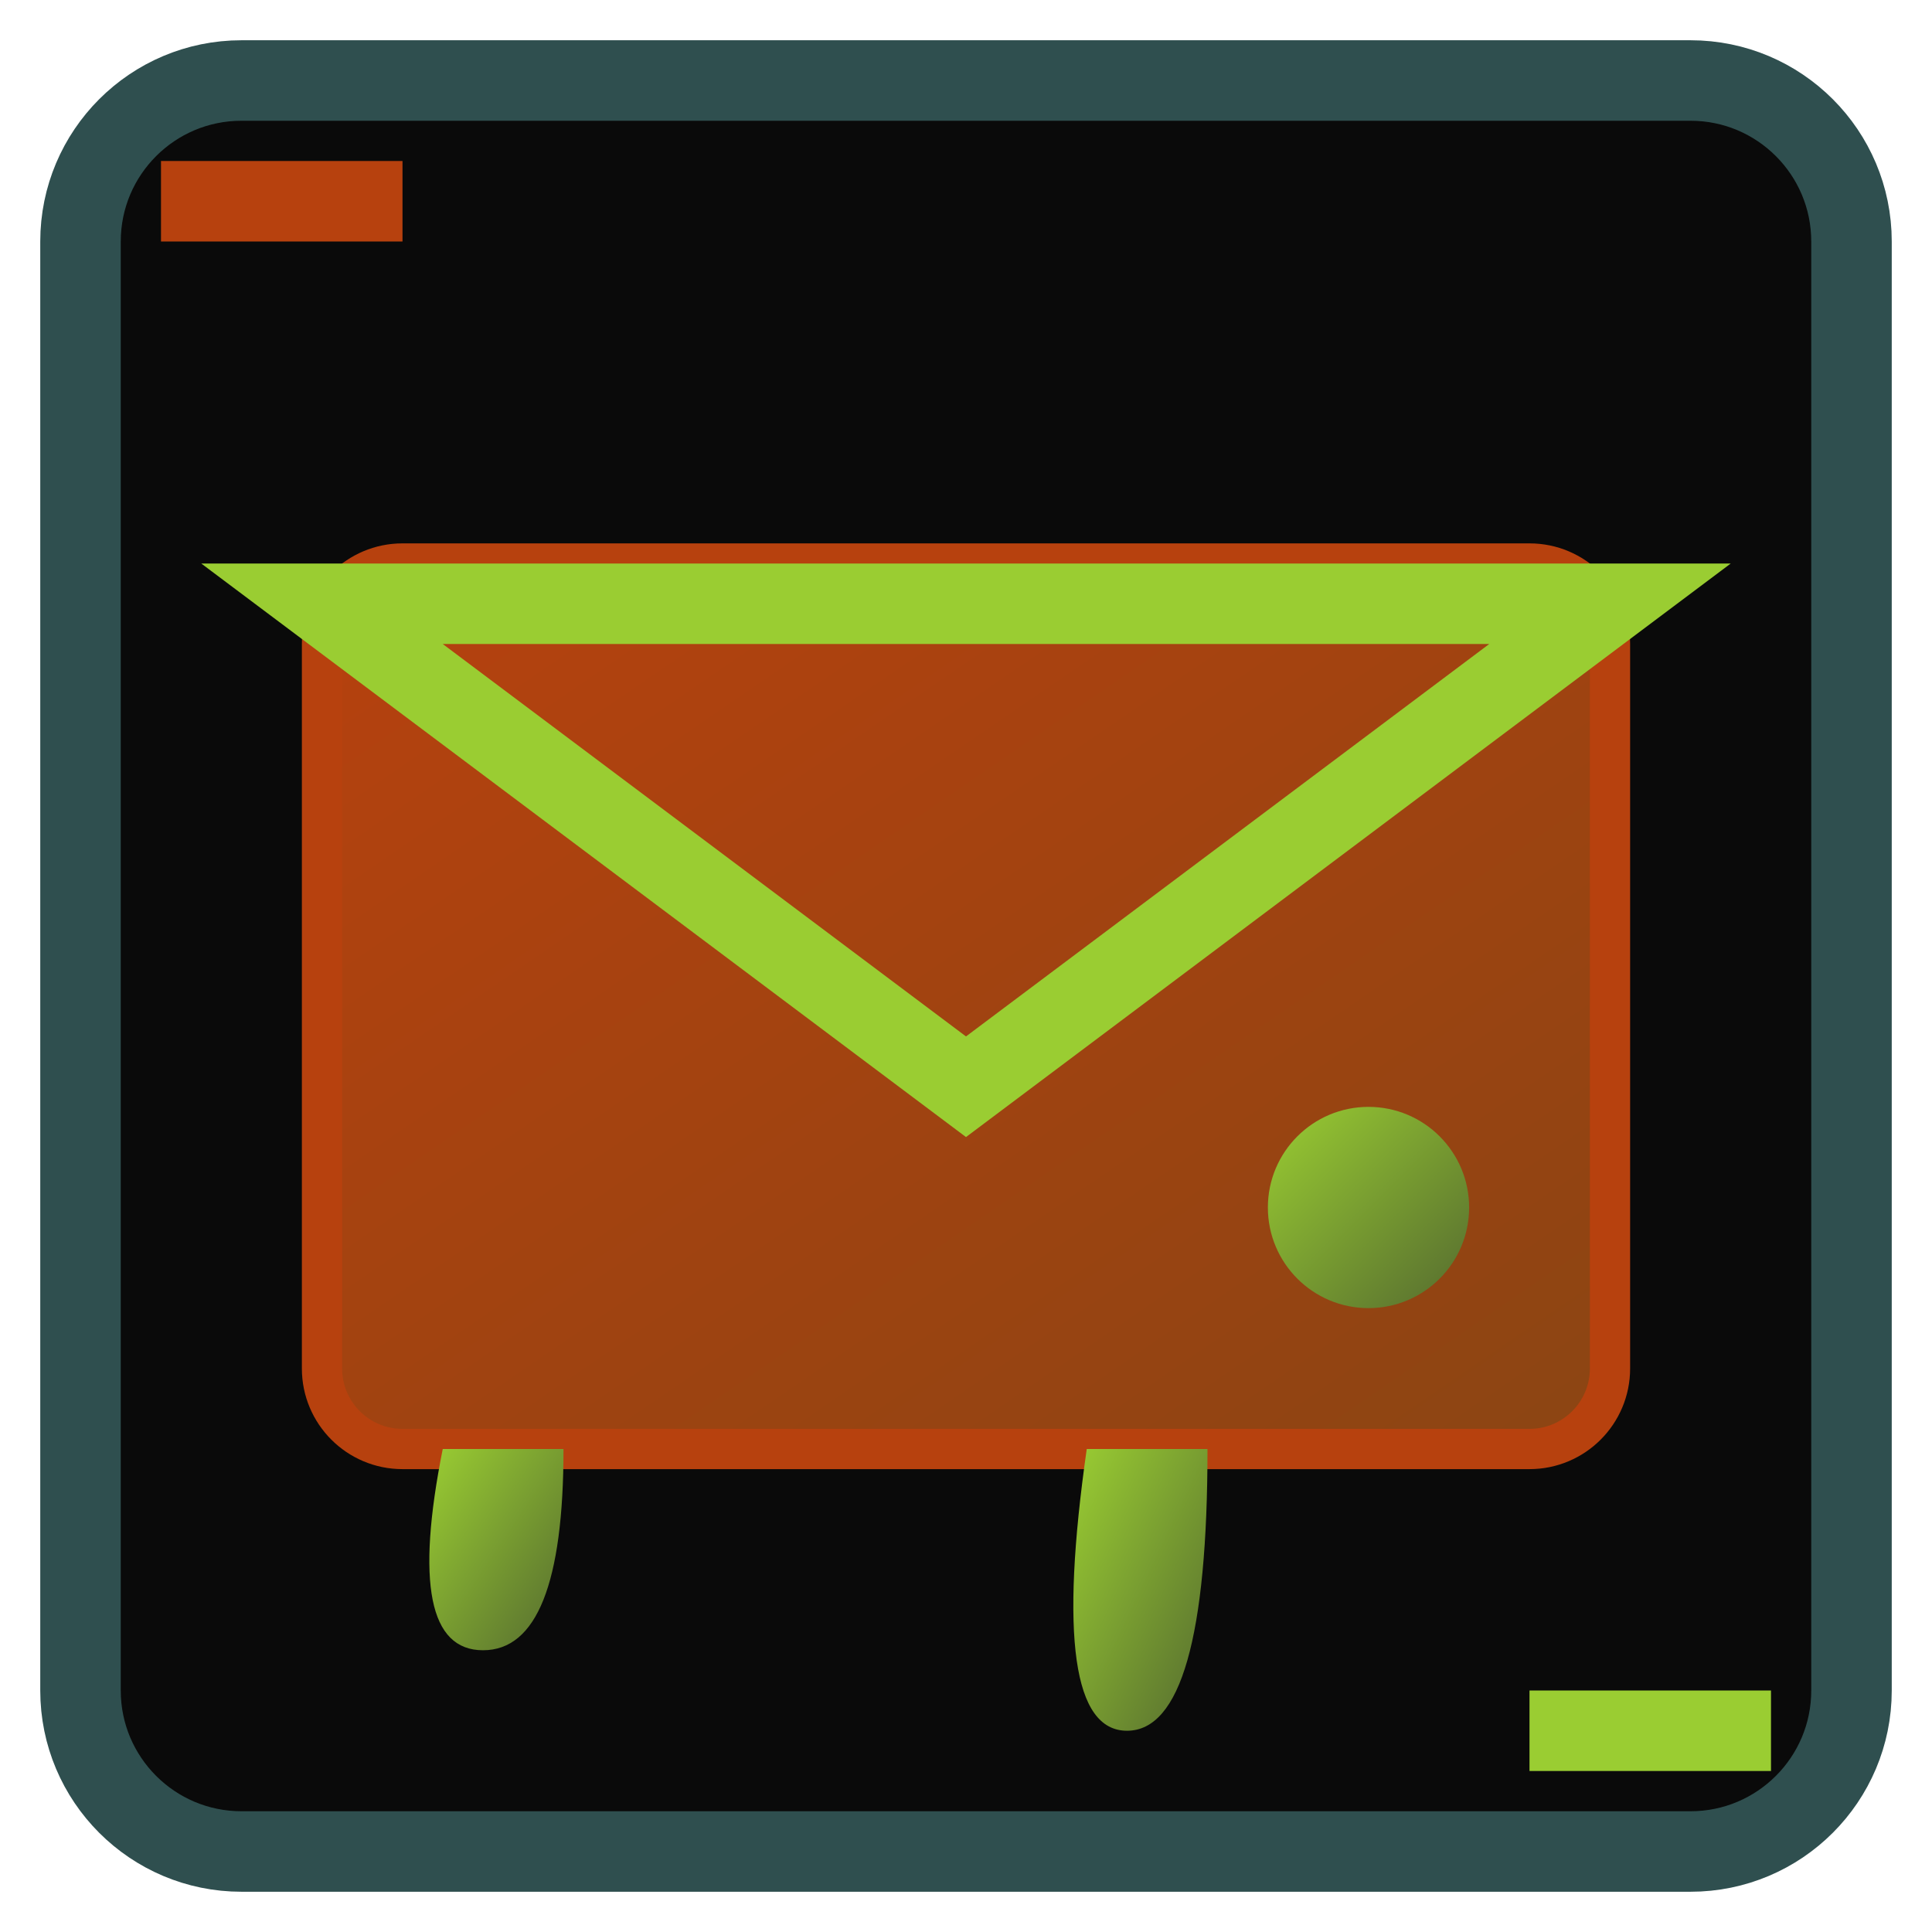
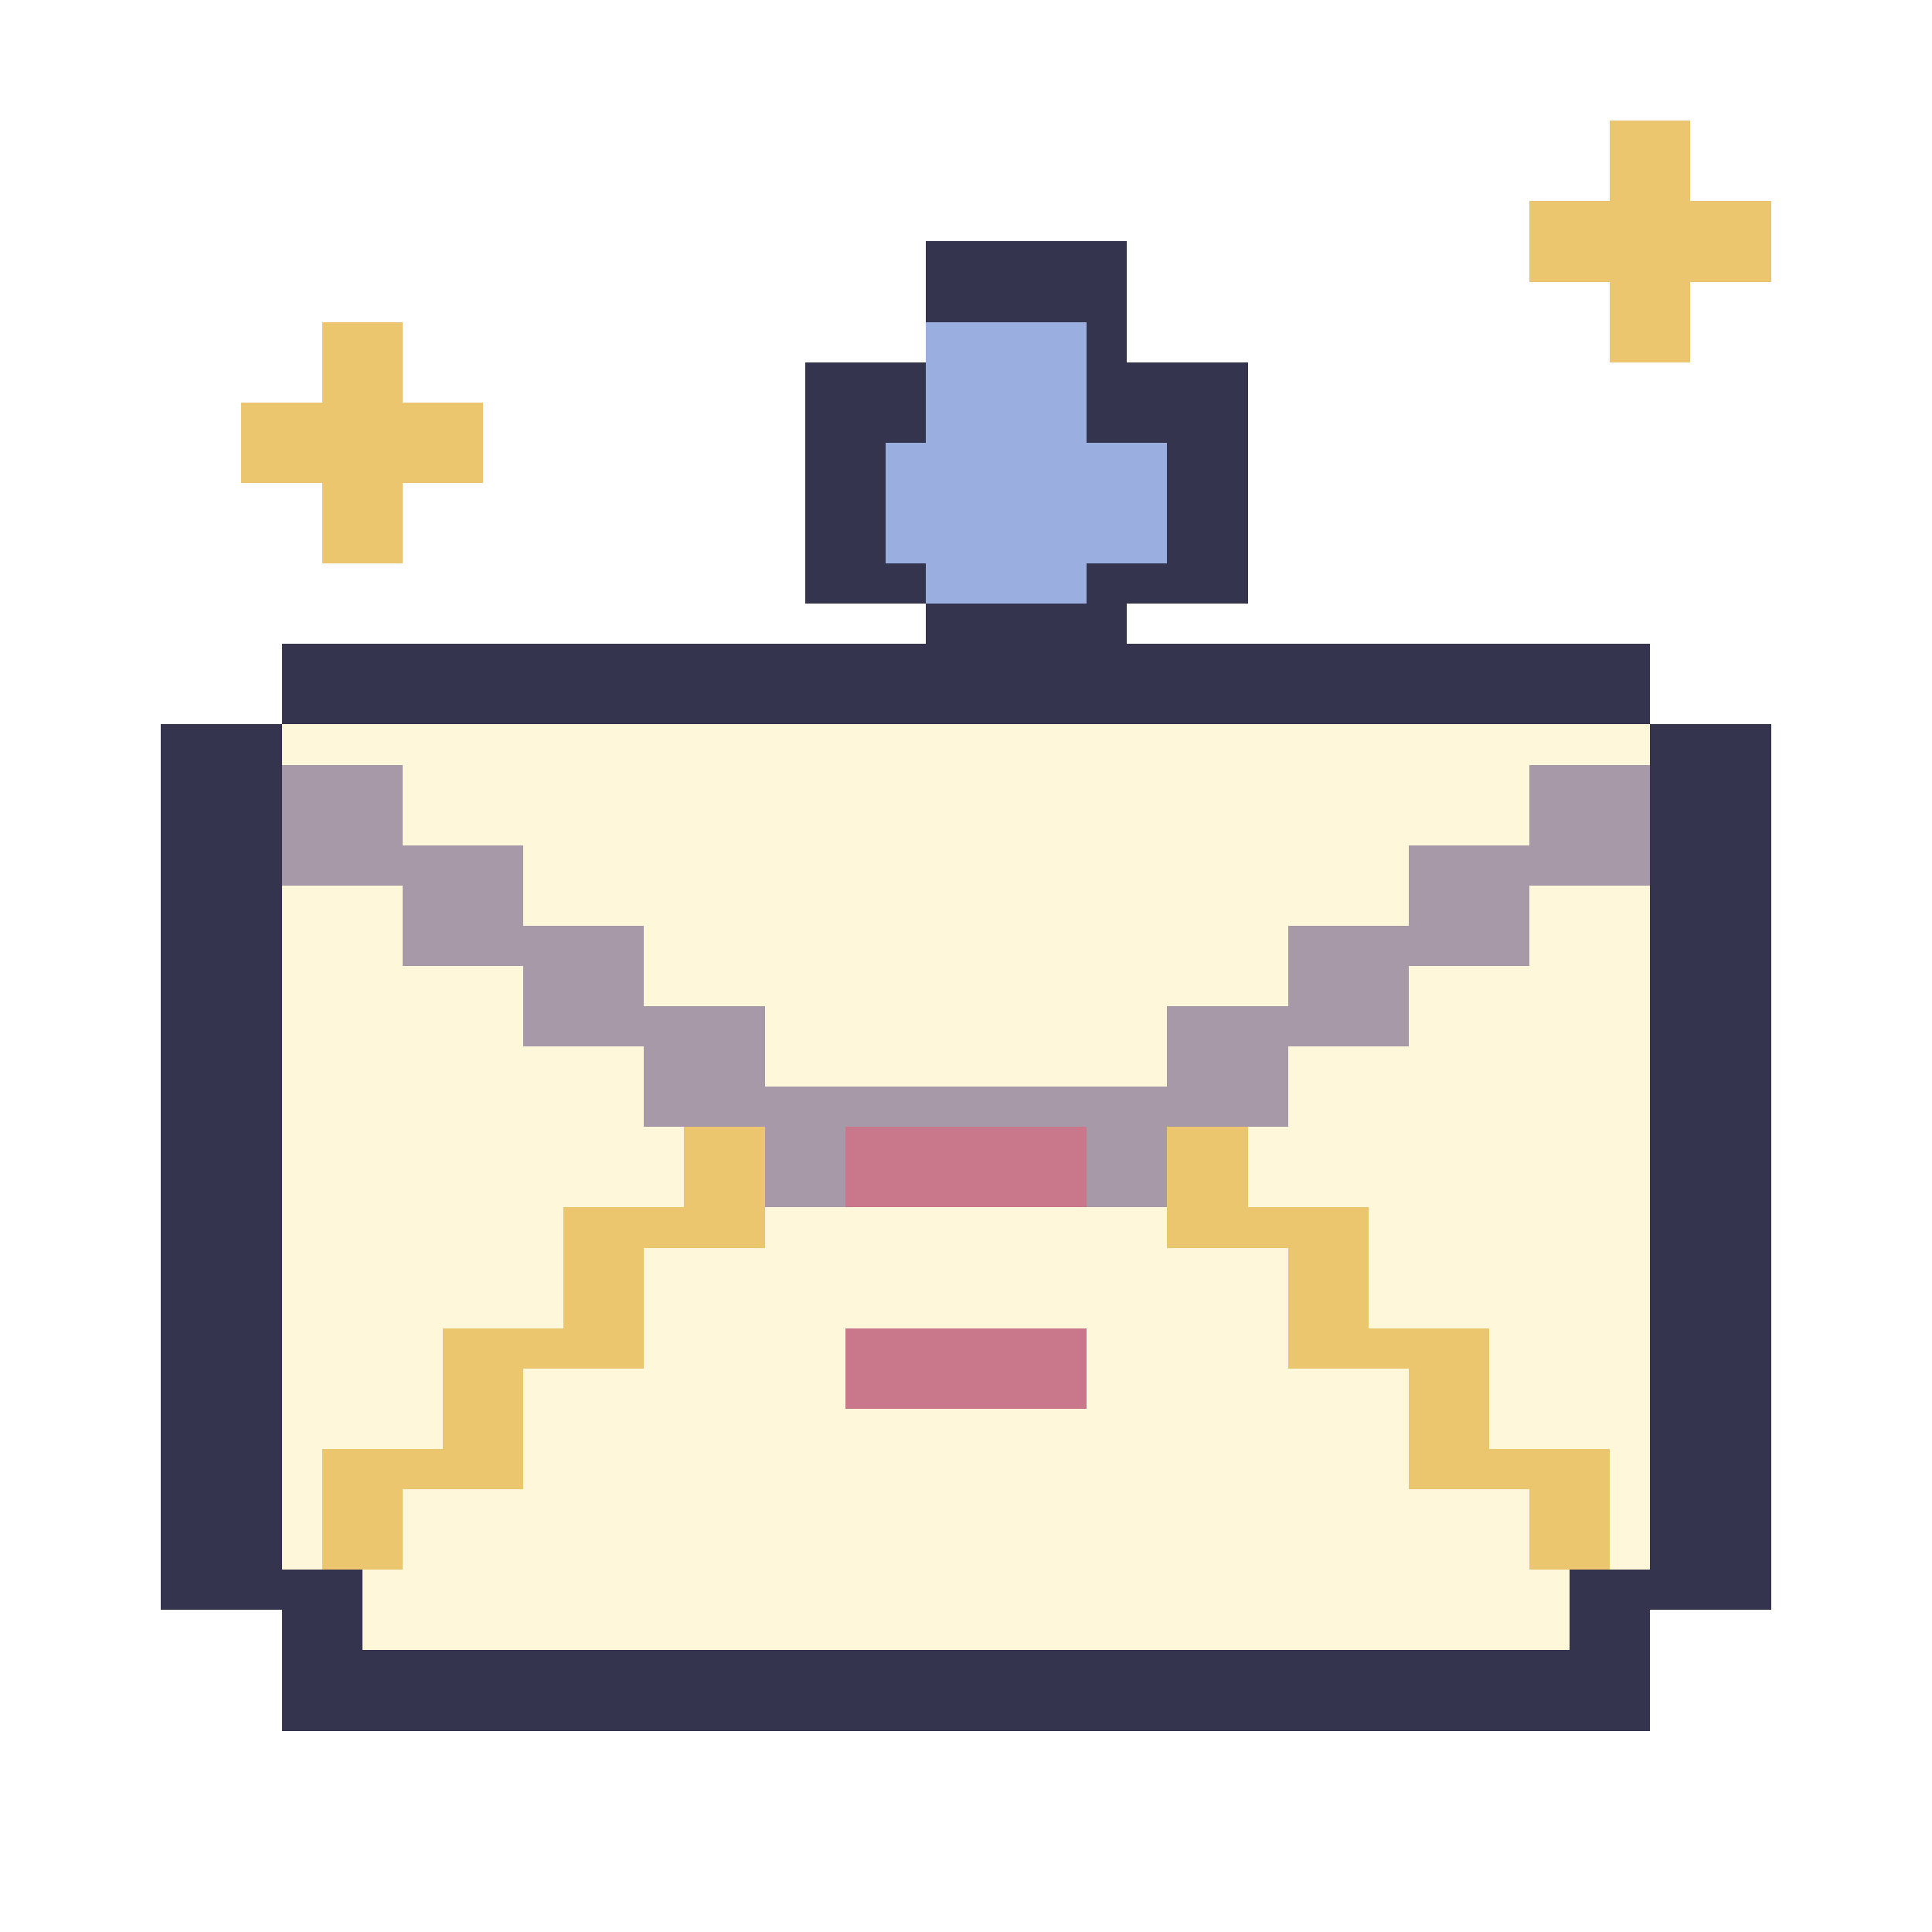
- <svg xmlns="http://www.w3.org/2000/svg" viewBox="0 0 48 48" width="48" height="48">
-   <defs>
-     <linearGradient id="rustGrad" x1="0%" y1="0%" x2="100%" y2="100%">
-       <stop offset="0%" style="stop-color:#B7410E" />
-       <stop offset="100%" style="stop-color:#8B4513" />
-     </linearGradient>
-     <linearGradient id="slimeGrad" x1="0%" y1="0%" x2="100%" y2="100%">
-       <stop offset="0%" style="stop-color:#9ACD32" />
-       <stop offset="100%" style="stop-color:#556B2F" />
-     </linearGradient>
-   </defs>
-   <rect x="2" y="2" width="44" height="44" rx="4" fill="#0a0a0a" stroke="#2F4F4F" stroke-width="2" />
-   <rect x="8" y="14" width="32" height="22" rx="2" fill="url(#rustGrad)" stroke="#B7410E" stroke-width="1" />
-   <polygon points="8,15 24,27 40,15" fill="none" stroke="#9ACD32" stroke-width="2" />
-   <path d="M14 36 Q14 41 12 41 Q10 41 11 36 Z" fill="url(#slimeGrad)" />
-   <path d="M30 36 Q30 43 28 43 Q26 43 27 36 Z" fill="url(#slimeGrad)" />
-   <circle cx="34" cy="30" r="2.5" fill="url(#slimeGrad)" />
-   <rect x="4" y="4" width="6" height="2" fill="#B7410E" />
-   <rect x="38" y="42" width="6" height="2" fill="#9ACD32" />
+ <svg xmlns="http://www.w3.org/2000/svg" viewBox="0 0 48 48" width="48" height="48" shape-rendering="crispEdges" role="img" aria-label="Postbox">
+   <path d="M7 16h34v2h3v22h-3v3H7v-3H4V18h3z" fill="#34344f" />
+   <path d="M7 18h34v21h-2v2H9v-2H7z" fill="#fff7d9" />
+   <path d="M7 19h3v2h3v2h3v2h3v2h10v-2h3v-2h3v-2h3v-2h3v3h-3v2h-3v2h-3v2h-3v2H19v-2h-3v-2h-3v-2h-3v-2H7z" fill="#a899a9" />
+   <path d="M8 36h3v-3h3v-3h3v-2h2v3h-3v3h-3v3h-3v2H8zm32 0h-3v-3h-3v-3h-3v-2h-2v3h3v3h3v3h3v2h2z" fill="#ebc66e" />
+   <path d="M20 9h3V6h5v3h3v6h-3v2h-5v-2h-3z" fill="#34344f" />
+   <path d="M23 8h4v3h2v3h-2v1h-4v-1h-1v-3h1z" fill="#9aafe0" />
+   <path d="M21 28h6v2h-6v3h6v2h-6z" fill="#c9788c" />
+   <path d="M6 10h2V8h2v2h2v2h-2v2H8v-2H6zm32-5h2V3h2v2h2v2h-2v2h-2V7h-2z" fill="#ebc66e" />
</svg>
